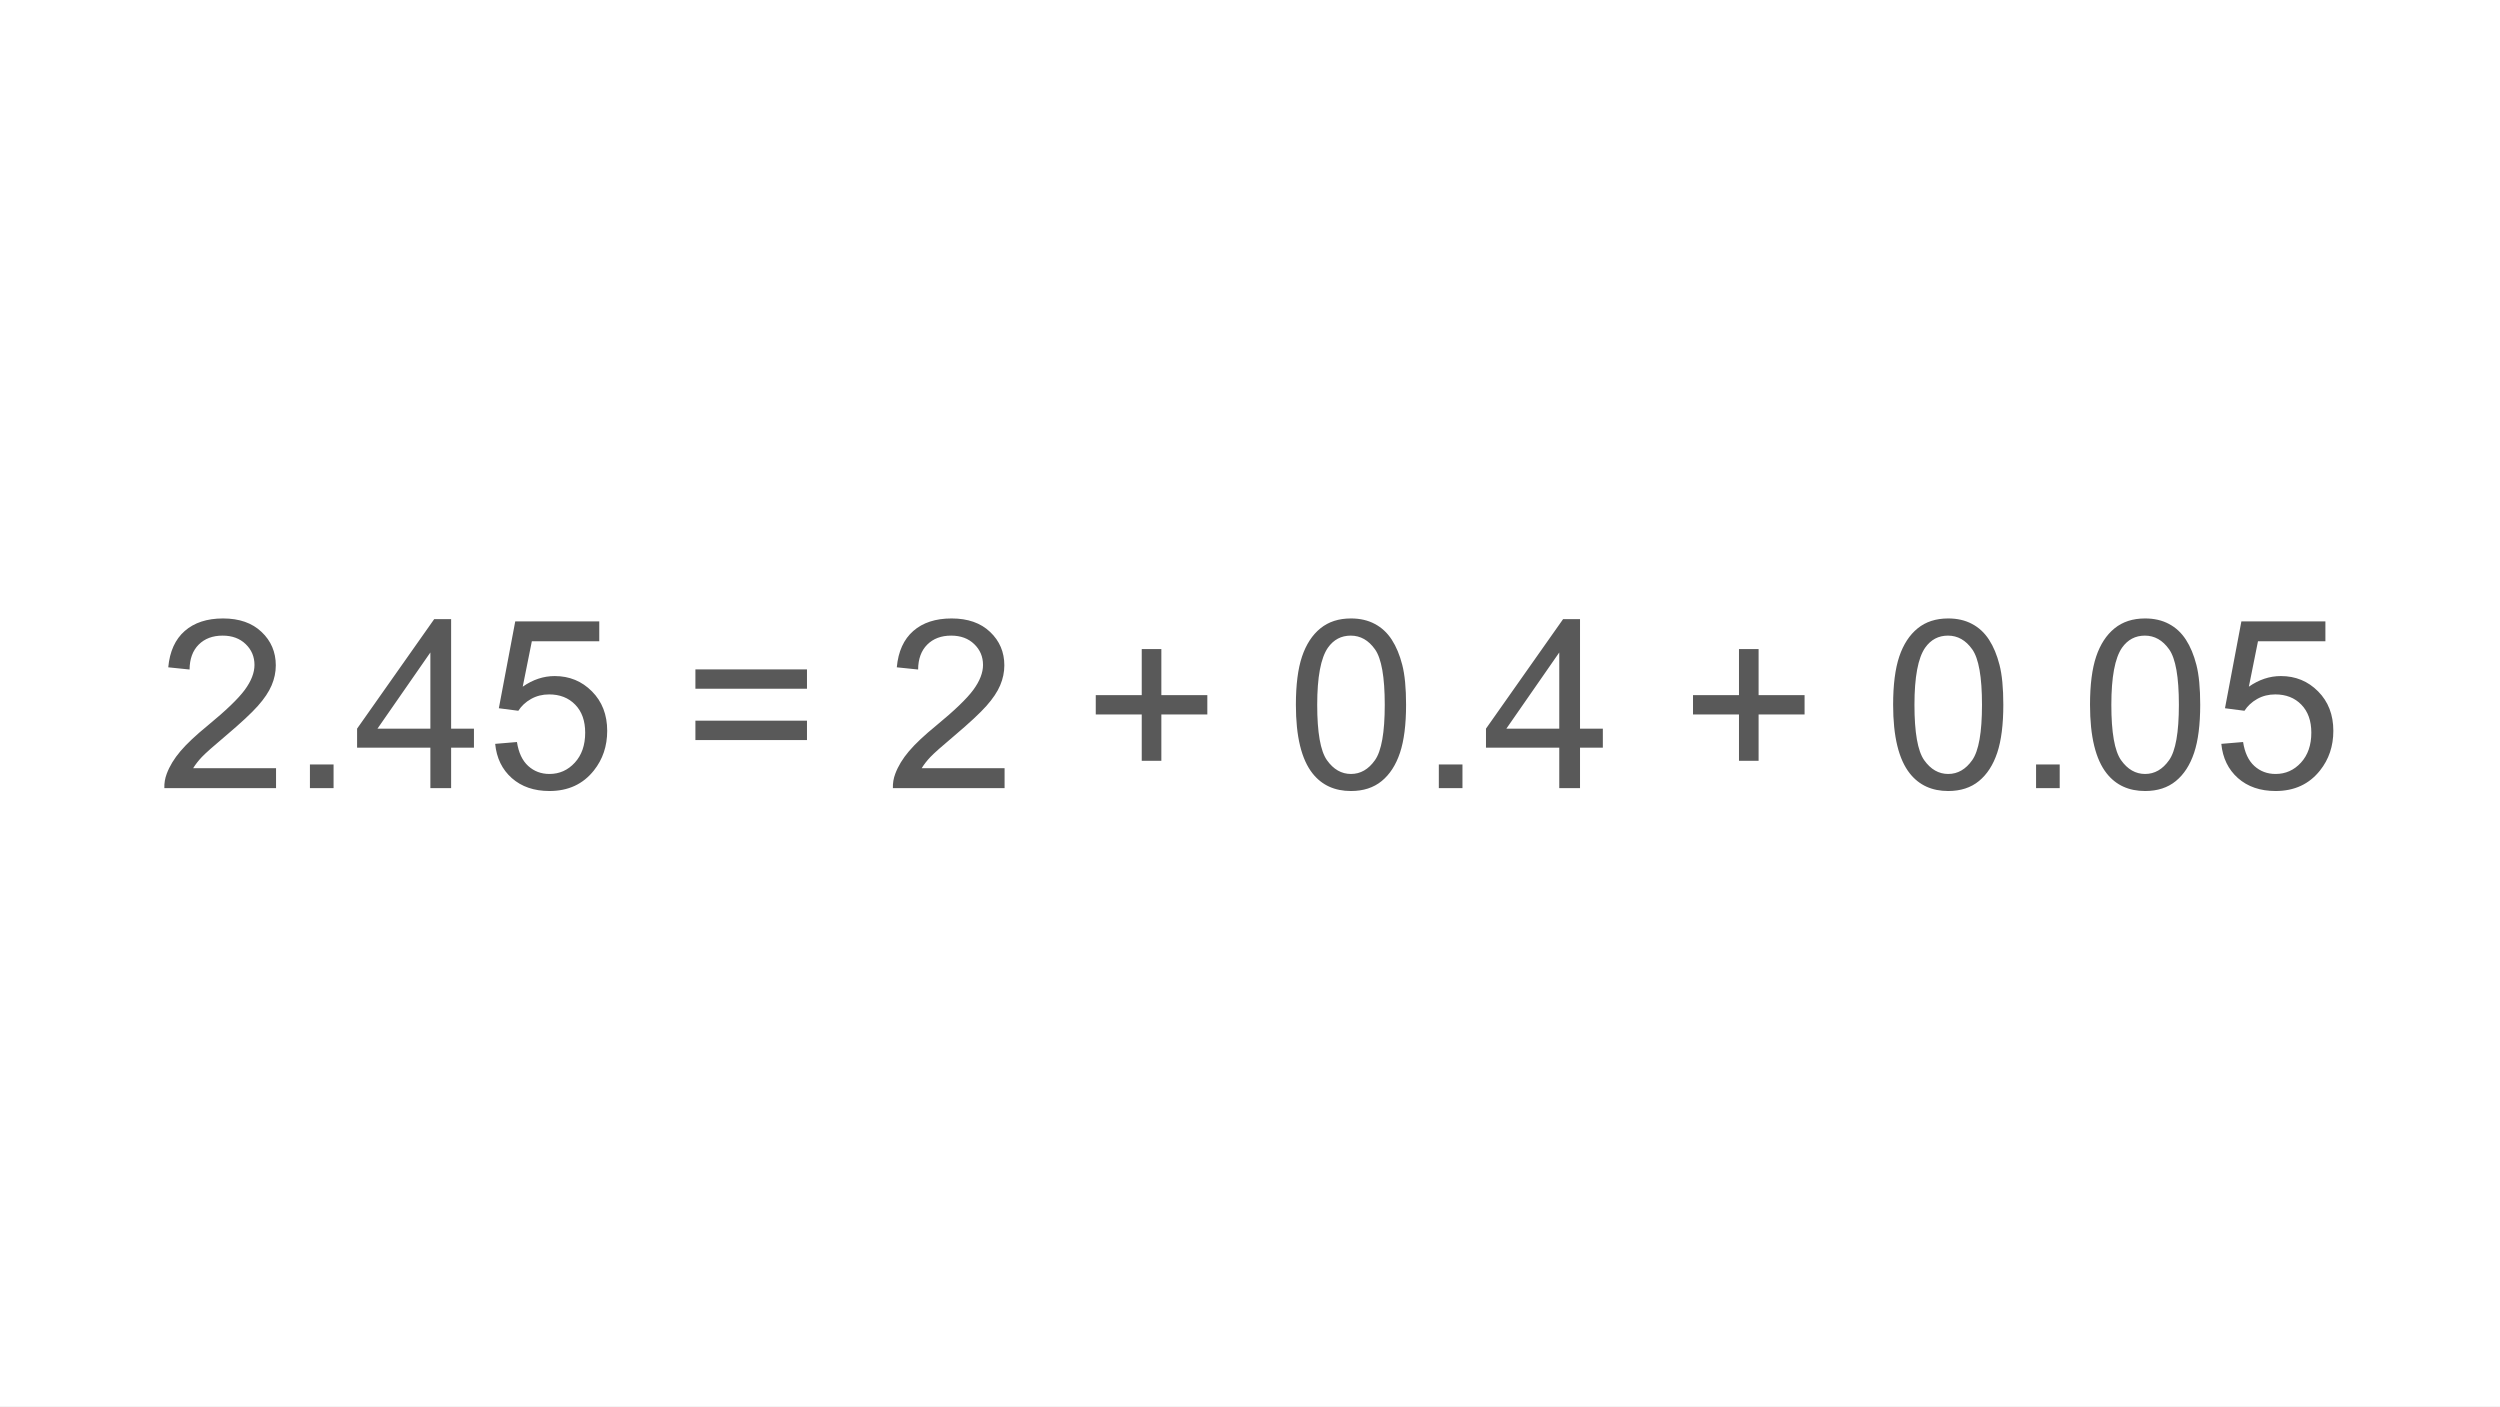
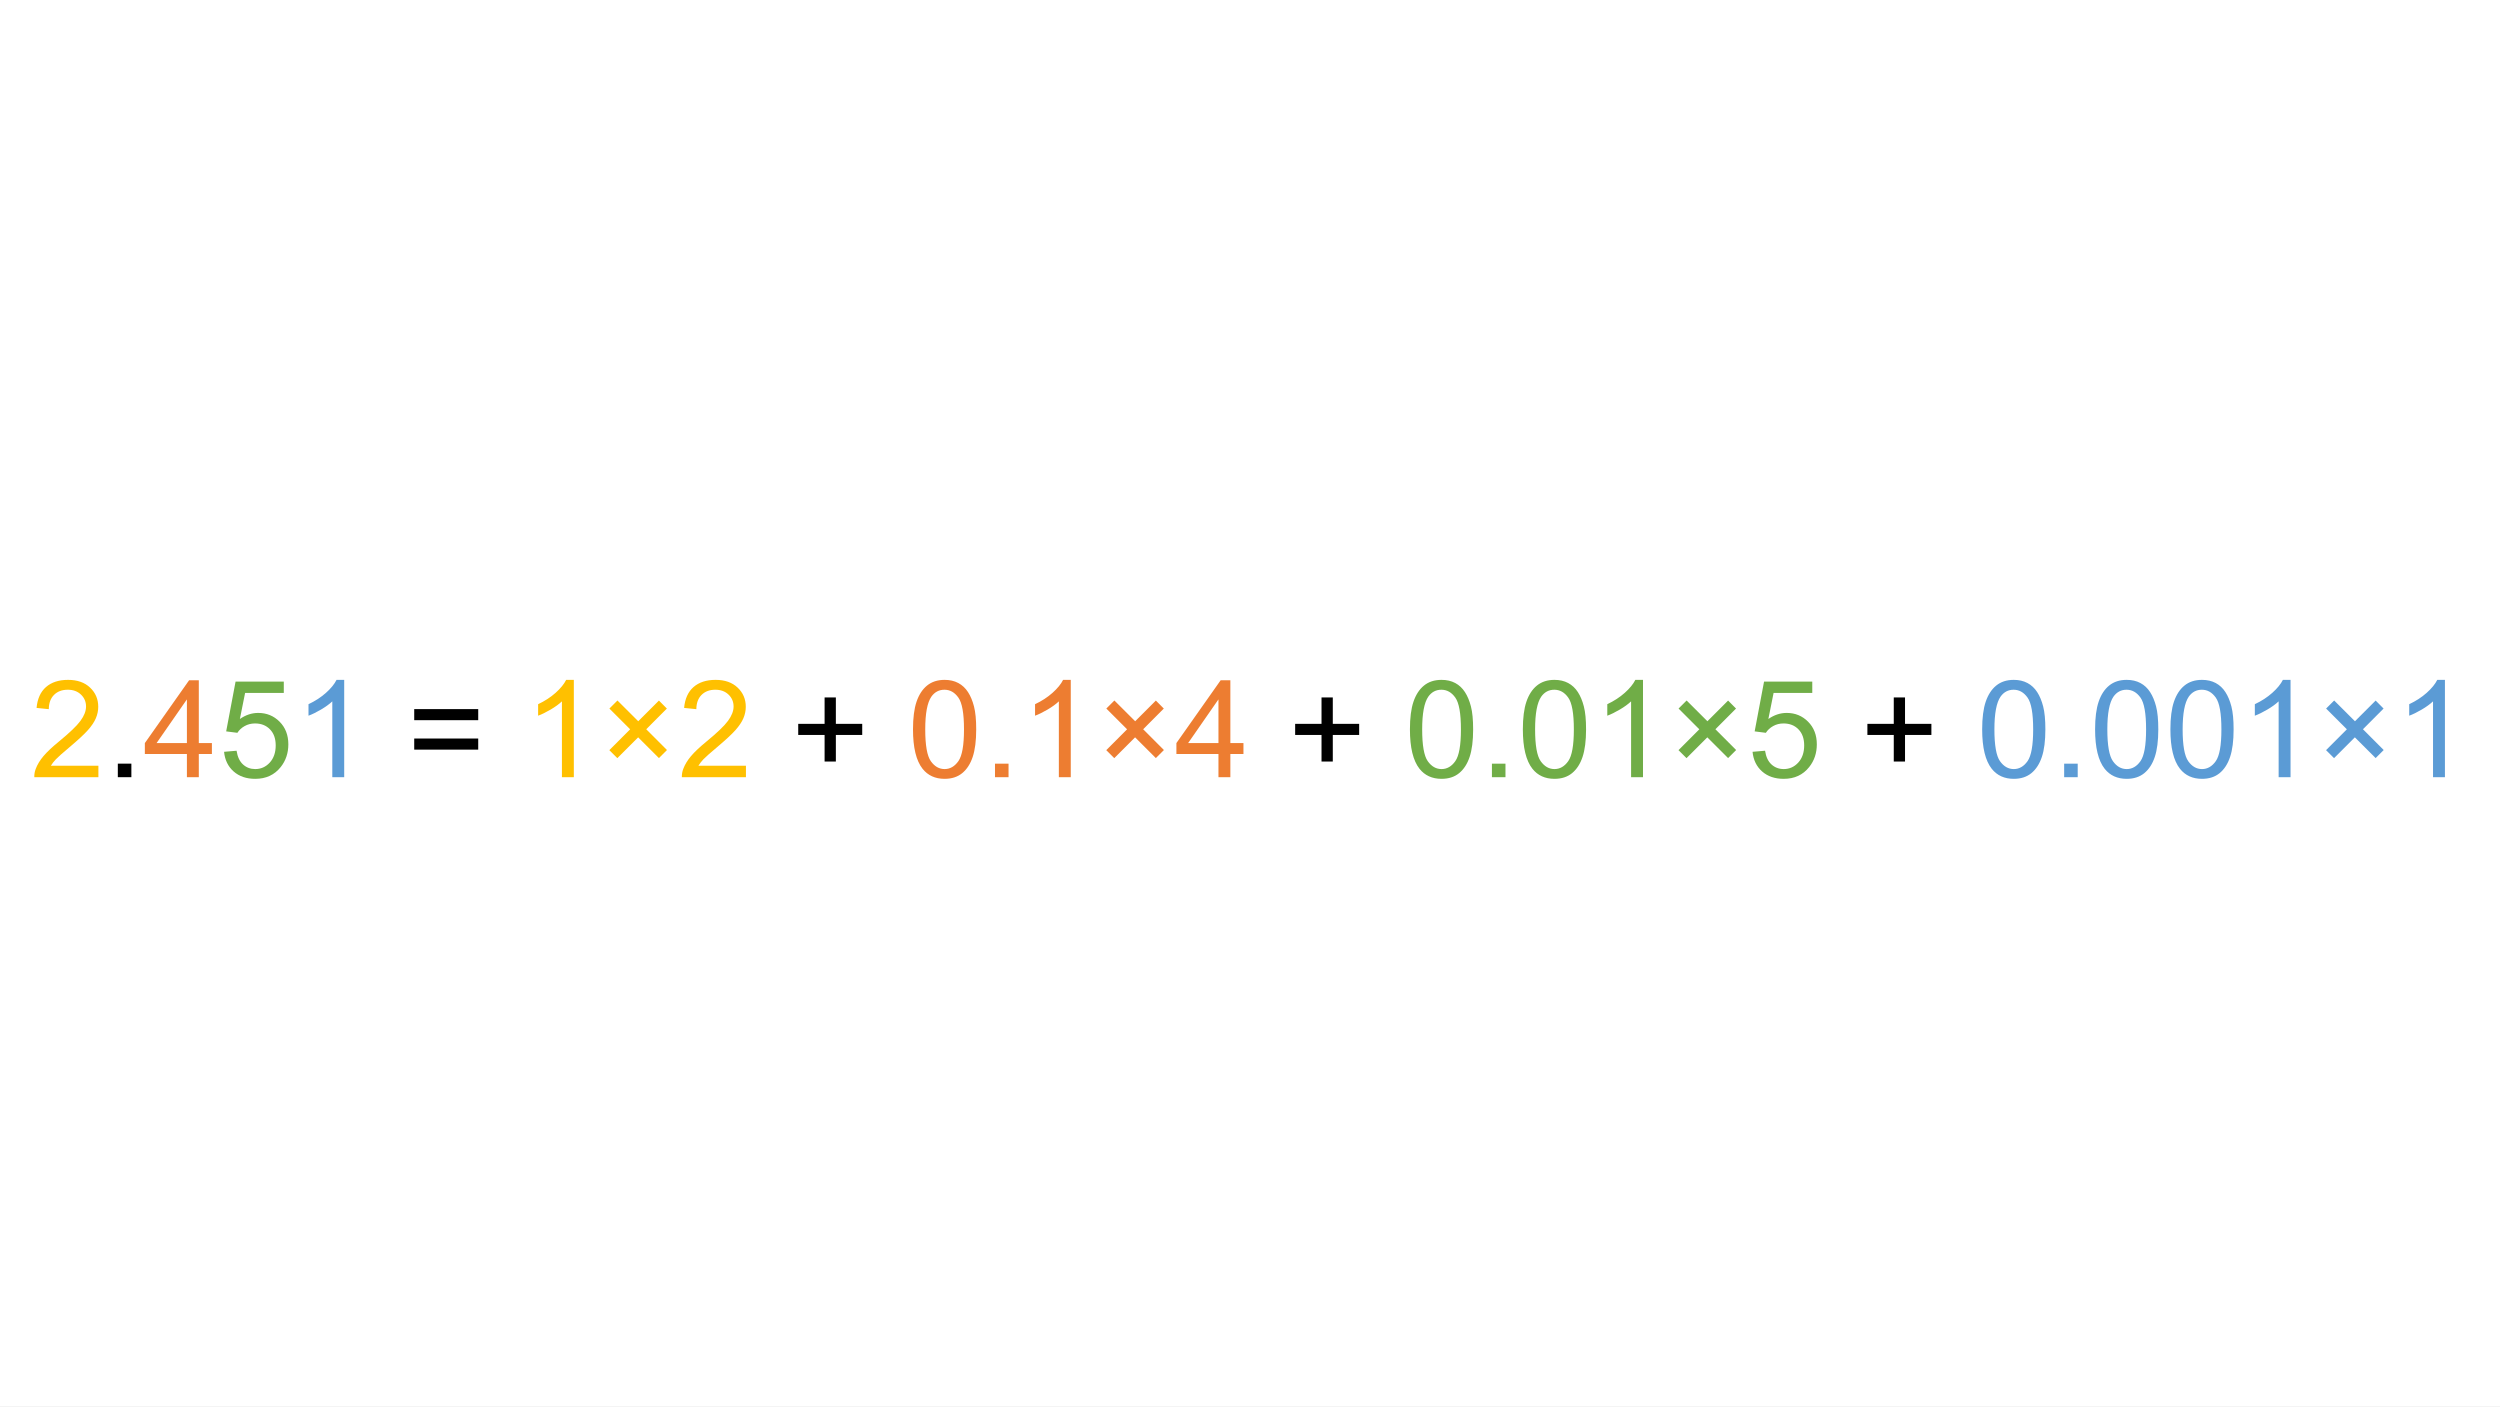
- <svg xmlns="http://www.w3.org/2000/svg" version="1.1" viewBox="0.0 0.0 960.0 540.0" fill="none" stroke="none" stroke-linecap="square" stroke-miterlimit="10">
-   <clipPath id="g3f5a6e8fd56_0_0.0">
-     <path d="m0 0l960.0 0l0 540.0l-960.0 0l0 -540.0z" clip-rule="nonzero" />
+ <svg xmlns="http://www.w3.org/2000/svg" version="1.1" viewBox="0.0 0.0 1280.0 720.0" fill="none" stroke="none" stroke-linecap="square" stroke-miterlimit="10">
+   <clipPath id="g3f969c749e4_2_3.0">
+     <path d="m0 0l1280.0 0l0 720.0l-1280.0 0l0 -720.0z" clip-rule="nonzero" />
  </clipPath>
-   <g clip-path="url(#g3f5a6e8fd56_0_0.0)">
-     <path fill="#ffffff" d="m0 0l960.0 0l0 540.0l-960.0 0z" fill-rule="evenodd" />
-     <path fill="#000000" fill-opacity="0.0" d="m40.142 168.252l879.717 0l0 203.496l-879.717 0z" fill-rule="evenodd" />
-     <path fill="#595959" d="m106.001 294.984l0 7.656l-42.891 0q-0.094 -2.875 0.922 -5.531q1.641 -4.391 5.25 -8.641q3.609 -4.25 10.422 -9.812q10.578 -8.688 14.297 -13.75q3.719 -5.078 3.719 -9.578q0 -4.75 -3.391 -8.0q-3.375 -3.25 -8.828 -3.25q-5.75 0 -9.203 3.453q-3.453 3.453 -3.5 9.563l-8.188 -0.844q0.844 -9.156 6.328 -13.953q5.484 -4.812 14.734 -4.812q9.344 0 14.781 5.188q5.453 5.172 5.453 12.828q0 3.891 -1.594 7.656q-1.594 3.766 -5.297 7.922q-3.688 4.156 -12.281 11.422q-7.156 6.016 -9.203 8.172q-2.031 2.141 -3.359 4.312l31.828 0zm13.012 7.656l0 -9.078l9.078 0l0 9.078l-9.078 0zm46.25 0l0 -15.531l-28.141 0l0 -7.312l29.609 -42.047l6.5 0l0 42.047l8.766 0l0 7.312l-8.766 0l0 15.531l-7.969 0zm0 -22.844l0 -29.25l-20.312 29.25l20.312 0zm24.887 5.844l8.359 -0.703q0.938 6.109 4.312 9.188q3.391 3.078 8.172 3.078q5.75 0 9.734 -4.344q3.984 -4.344 3.984 -11.516q0 -6.812 -3.828 -10.75q-3.828 -3.938 -10.016 -3.938q-3.859 0 -6.953 1.75q-3.094 1.75 -4.875 4.531l-7.484 -0.969l6.297 -33.344l32.266 0l0 7.625l-25.891 0l-3.5 17.438q5.844 -4.078 12.266 -4.078q8.5 0 14.328 5.891q5.844 5.891 5.844 15.141q0 8.812 -5.125 15.234q-6.25 7.875 -17.047 7.875q-8.844 0 -14.453 -4.953q-5.594 -4.969 -6.391 -13.156zm119.731 -21.156l-42.844 0l0 -7.438l42.844 0l0 7.438zm0 19.703l-42.844 0l0 -7.438l42.844 0l0 7.438zm75.879 10.797l0 7.656l-42.891 0q-0.094 -2.875 0.922 -5.531q1.641 -4.391 5.25 -8.641q3.609 -4.25 10.422 -9.812q10.578 -8.688 14.297 -13.75q3.719 -5.078 3.719 -9.578q0 -4.75 -3.391 -8.0q-3.375 -3.25 -8.828 -3.25q-5.75 0 -9.203 3.453q-3.453 3.453 -3.5 9.563l-8.188 -0.844q0.844 -9.156 6.328 -13.953q5.484 -4.812 14.734 -4.812q9.344 0 14.781 5.188q5.453 5.172 5.453 12.828q0 3.891 -1.594 7.656q-1.594 3.766 -5.297 7.922q-3.688 4.156 -12.281 11.422q-7.156 6.016 -9.203 8.172q-2.031 2.141 -3.359 4.312l31.828 0zm52.668 -2.828l0 -17.797l-17.656 0l0 -7.438l17.656 0l0 -17.672l7.531 0l0 17.672l17.656 0l0 7.438l-17.656 0l0 17.797l-7.531 0zm59.192 -21.516q0 -11.516 2.359 -18.531q2.375 -7.016 7.047 -10.812q4.672 -3.812 11.75 -3.812q5.219 0 9.156 2.109q3.953 2.094 6.516 6.062q2.562 3.953 4.016 9.641q1.469 5.688 1.469 15.344q0 11.422 -2.344 18.438q-2.344 7.016 -7.016 10.844q-4.672 3.828 -11.797 3.828q-9.391 0 -14.734 -6.734q-6.422 -8.094 -6.422 -26.375zm8.188 0q0 15.969 3.734 21.266q3.75 5.297 9.234 5.297q5.484 0 9.219 -5.312q3.75 -5.312 3.75 -21.25q0 -16.031 -3.75 -21.297q-3.734 -5.266 -9.312 -5.266q-5.484 0 -8.766 4.641q-4.109 5.938 -4.109 21.922zm46.7 32.0l0 -9.078l9.078 0l0 9.078l-9.078 0zm46.25 0l0 -15.531l-28.141 0l0 -7.312l29.609 -42.047l6.5 0l0 42.047l8.766 0l0 7.312l-8.766 0l0 15.531l-7.969 0zm0 -22.844l0 -29.25l-20.312 29.25l20.312 0zm69.012 12.359l0 -17.797l-17.656 0l0 -7.438l17.656 0l0 -17.672l7.531 0l0 17.672l17.656 0l0 7.438l-17.656 0l0 17.797l-7.531 0zm59.192 -21.516q0 -11.516 2.359 -18.531q2.375 -7.016 7.047 -10.812q4.672 -3.812 11.75 -3.812q5.219 0 9.156 2.109q3.953 2.094 6.516 6.062q2.562 3.953 4.016 9.641q1.469 5.688 1.469 15.344q0 11.422 -2.344 18.438q-2.344 7.016 -7.016 10.844q-4.672 3.828 -11.797 3.828q-9.391 0 -14.734 -6.734q-6.422 -8.094 -6.422 -26.375zm8.188 0q0 15.969 3.734 21.266q3.75 5.297 9.234 5.297q5.484 0 9.219 -5.312q3.75 -5.312 3.75 -21.25q0 -16.031 -3.75 -21.297q-3.734 -5.266 -9.312 -5.266q-5.484 0 -8.766 4.641q-4.109 5.938 -4.109 21.922zm46.7 32.0l0 -9.078l9.078 0l0 9.078l-9.078 0zm20.718 -32.0q0 -11.516 2.359 -18.531q2.375 -7.016 7.047 -10.812q4.672 -3.812 11.75 -3.812q5.219 0 9.156 2.109q3.953 2.094 6.516 6.062q2.562 3.953 4.016 9.641q1.469 5.688 1.469 15.344q0 11.422 -2.344 18.438q-2.344 7.016 -7.016 10.844q-4.672 3.828 -11.797 3.828q-9.391 0 -14.734 -6.734q-6.422 -8.094 -6.422 -26.375zm8.188 0q0 15.969 3.734 21.266q3.75 5.297 9.234 5.297q5.484 0 9.219 -5.312q3.75 -5.312 3.75 -21.25q0 -16.031 -3.75 -21.297q-3.734 -5.266 -9.312 -5.266q-5.484 0 -8.766 4.641q-4.109 5.938 -4.109 21.922zm42.231 15.0l8.359 -0.703q0.938 6.109 4.312 9.188q3.391 3.078 8.172 3.078q5.75 0 9.734 -4.344q3.984 -4.344 3.984 -11.516q0 -6.812 -3.828 -10.75q-3.828 -3.938 -10.016 -3.938q-3.859 0 -6.953 1.75q-3.094 1.75 -4.875 4.531l-7.484 -0.969l6.297 -33.344l32.266 0l0 7.625l-25.891 0l-3.5 17.438q5.844 -4.078 12.266 -4.078q8.5 0 14.328 5.891q5.844 5.891 5.844 15.141q0 8.812 -5.125 15.234q-6.25 7.875 -17.047 7.875q-8.844 0 -14.453 -4.953q-5.594 -4.969 -6.391 -13.156z" fill-rule="nonzero" />
+   <g clip-path="url(#g3f969c749e4_2_3.0)">
+     <path fill="#ffffff" d="m0 0l1280.0 0l0 720.0l-1280.0 0z" fill-rule="evenodd" />
+     <path fill="#000000" fill-opacity="0.0" d="m0 329.78l1280.0 0l0 87.118l-1280.0 0z" fill-rule="evenodd" />
+     <path fill="#ffc000" d="m50.378 392.062l0 5.859l-32.812 0q-0.062 -2.203 0.719 -4.234q1.25 -3.344 4.0 -6.594q2.766 -3.25 7.984 -7.516q8.094 -6.641 10.938 -10.516q2.844 -3.875 2.844 -7.328q0 -3.625 -2.594 -6.109q-2.594 -2.484 -6.75 -2.484q-4.406 0 -7.047 2.641q-2.641 2.641 -2.672 7.312l-6.266 -0.641q0.641 -7.016 4.828 -10.688q4.203 -3.672 11.281 -3.672q7.141 0 11.297 3.969q4.172 3.953 4.172 9.812q0 2.969 -1.219 5.859q-1.219 2.875 -4.047 6.062q-2.812 3.172 -9.391 8.719q-5.484 4.609 -7.047 6.25q-1.547 1.641 -2.562 3.297l24.344 0z" fill-rule="nonzero" />
+     <path fill="#000000" d="m60.325 397.922l0 -6.938l6.938 0l0 6.938l-6.938 0z" fill-rule="nonzero" />
+     <path fill="#ed7d31" d="m95.696 397.922l0 -11.875l-21.531 0l0 -5.594l22.656 -32.156l4.969 0l0 32.156l6.703 0l0 5.594l-6.703 0l0 11.875l-6.094 0zm0 -17.469l0 -22.375l-15.531 22.375l15.531 0z" fill-rule="nonzero" />
+     <path fill="#70ad47" d="m114.722 384.922l6.406 -0.547q0.703 4.672 3.297 7.031q2.594 2.359 6.25 2.359q4.391 0 7.438 -3.312q3.047 -3.328 3.047 -8.812q0 -5.219 -2.938 -8.219q-2.922 -3.016 -7.656 -3.016q-2.938 0 -5.312 1.344q-2.375 1.328 -3.719 3.453l-5.734 -0.734l4.812 -25.5l24.688 0l0 5.828l-19.812 0l-2.672 13.328q4.469 -3.109 9.375 -3.109q6.5 0 10.969 4.5q4.469 4.5 4.469 11.578q0 6.734 -3.922 11.656q-4.781 6.016 -13.031 6.016q-6.781 0 -11.062 -3.781q-4.281 -3.797 -4.891 -10.062z" fill-rule="nonzero" />
+     <path fill="#5b9bd5" d="m176.232 397.922l-6.094 0l0 -38.828q-2.203 2.094 -5.781 4.203q-3.562 2.094 -6.406 3.141l0 -5.891q5.109 -2.406 8.938 -5.812q3.828 -3.422 5.422 -6.641l3.922 0l0 49.828z" fill-rule="nonzero" />
+     <path fill="#000000" d="m244.847 368.734l-32.766 0l0 -5.672l32.766 0l0 5.672zm0 15.078l-32.766 0l0 -5.688l32.766 0l0 5.688z" fill-rule="nonzero" />
+     <path fill="#ffc000" d="m293.799 397.922l-6.094 0l0 -38.828q-2.203 2.094 -5.781 4.203q-3.562 2.094 -6.406 3.141l0 -5.891q5.109 -2.406 8.938 -5.812q3.828 -3.422 5.422 -6.641l3.922 0l0 49.828zm18.182 -13.844l10.656 -10.672l-10.625 -10.625l4.125 -4.125l10.641 10.625l10.594 -10.594l4.062 4.094l-10.562 10.594l10.625 10.641l-4.125 4.125l-10.641 -10.625l-10.656 10.656l-4.094 -4.094zm69.94 7.984l0 5.859l-32.812 0q-0.062 -2.203 0.719 -4.234q1.25 -3.344 4.0 -6.594q2.766 -3.25 7.984 -7.516q8.094 -6.641 10.938 -10.516q2.844 -3.875 2.844 -7.328q0 -3.625 -2.594 -6.109q-2.594 -2.484 -6.75 -2.484q-4.406 0 -7.047 2.641q-2.641 2.641 -2.672 7.312l-6.266 -0.641q0.641 -7.016 4.828 -10.688q4.203 -3.672 11.281 -3.672q7.141 0 11.297 3.969q4.172 3.953 4.172 9.812q0 2.969 -1.219 5.859q-1.219 2.875 -4.047 6.062q-2.812 3.172 -9.391 8.719q-5.484 4.609 -7.047 6.25q-1.547 1.641 -2.562 3.297l24.344 0z" fill-rule="nonzero" />
+     <path fill="#000000" d="m422.192 389.906l0 -13.609l-13.5 0l0 -5.688l13.5 0l0 -13.516l5.766 0l0 13.516l13.5 0l0 5.688l-13.5 0l0 13.609l-5.766 0z" fill-rule="nonzero" />
+     <path fill="#ed7d31" d="m467.456 373.453q0 -8.812 1.812 -14.172q1.812 -5.359 5.375 -8.266q3.578 -2.922 9.0 -2.922q3.984 0 7.0 1.609q3.016 1.609 4.969 4.641q1.969 3.031 3.078 7.375q1.125 4.344 1.125 11.734q0 8.734 -1.797 14.094q-1.781 5.359 -5.359 8.297q-3.562 2.922 -9.016 2.922q-7.188 0 -11.281 -5.141q-4.906 -6.203 -4.906 -20.172zm6.266 0q0 12.219 2.859 16.266q2.859 4.047 7.062 4.047q4.188 0 7.047 -4.062q2.875 -4.062 2.875 -16.25q0 -12.266 -2.875 -16.281q-2.859 -4.031 -7.125 -4.031q-4.188 0 -6.703 3.547q-3.141 4.547 -3.141 16.766zm35.713 24.469l0 -6.938l6.938 0l0 6.938l-6.938 0zm38.793 0l-6.094 0l0 -38.828q-2.203 2.094 -5.781 4.203q-3.562 2.094 -6.406 3.141l0 -5.891q5.109 -2.406 8.938 -5.812q3.828 -3.422 5.422 -6.641l3.922 0l0 49.828zm18.182 -13.844l10.656 -10.672l-10.625 -10.625l4.125 -4.125l10.641 10.625l10.594 -10.594l4.062 4.094l-10.562 10.594l10.625 10.641l-4.125 4.125l-10.641 -10.625l-10.656 10.656l-4.094 -4.094zm57.44 13.844l0 -11.875l-21.531 0l0 -5.594l22.656 -32.156l4.969 0l0 32.156l6.703 0l0 5.594l-6.703 0l0 11.875l-6.094 0zm0 -17.469l0 -22.375l-15.531 22.375l15.531 0z" fill-rule="nonzero" />
+     <path fill="#000000" d="m676.621 389.906l0 -13.609l-13.5 0l0 -5.688l13.5 0l0 -13.516l5.766 0l0 13.516l13.5 0l0 5.688l-13.5 0l0 13.609l-5.766 0z" fill-rule="nonzero" />
+     <path fill="#70ad47" d="m721.885 373.453q0 -8.812 1.812 -14.172q1.812 -5.359 5.375 -8.266q3.578 -2.922 9.0 -2.922q3.984 0 7.0 1.609q3.016 1.609 4.969 4.641q1.969 3.031 3.078 7.375q1.125 4.344 1.125 11.734q0 8.734 -1.797 14.094q-1.781 5.359 -5.359 8.297q-3.562 2.922 -9.016 2.922q-7.188 0 -11.281 -5.141q-4.906 -6.203 -4.906 -20.172zm6.266 0q0 12.219 2.859 16.266q2.859 4.047 7.062 4.047q4.188 0 7.047 -4.062q2.875 -4.062 2.875 -16.25q0 -12.266 -2.875 -16.281q-2.859 -4.031 -7.125 -4.031q-4.188 0 -6.703 3.547q-3.141 4.547 -3.141 16.766zm35.713 24.469l0 -6.938l6.938 0l0 6.938l-6.938 0zm15.84 -24.469q0 -8.812 1.812 -14.172q1.812 -5.359 5.375 -8.266q3.578 -2.922 9.0 -2.922q3.984 0 7.0 1.609q3.016 1.609 4.969 4.641q1.969 3.031 3.078 7.375q1.125 4.344 1.125 11.734q0 8.734 -1.797 14.094q-1.781 5.359 -5.359 8.297q-3.562 2.922 -9.016 2.922q-7.188 0 -11.281 -5.141q-4.906 -6.203 -4.906 -20.172zm6.266 0q0 12.219 2.859 16.266q2.859 4.047 7.062 4.047q4.188 0 7.047 -4.062q2.875 -4.062 2.875 -16.25q0 -12.266 -2.875 -16.281q-2.859 -4.031 -7.125 -4.031q-4.188 0 -6.703 3.547q-3.141 4.547 -3.141 16.766zm55.245 24.469l-6.094 0l0 -38.828q-2.203 2.094 -5.781 4.203q-3.562 2.094 -6.406 3.141l0 -5.891q5.109 -2.406 8.938 -5.812q3.828 -3.422 5.422 -6.641l3.922 0l0 49.828zm18.182 -13.844l10.656 -10.672l-10.625 -10.625l4.125 -4.125l10.641 10.625l10.594 -10.594l4.062 4.094l-10.562 10.594l10.625 10.641l-4.125 4.125l-10.641 -10.625l-10.656 10.656l-4.094 -4.094zm37.908 0.844l6.406 -0.547q0.703 4.672 3.297 7.031q2.594 2.359 6.25 2.359q4.391 0 7.438 -3.312q3.047 -3.328 3.047 -8.812q0 -5.219 -2.938 -8.219q-2.922 -3.016 -7.656 -3.016q-2.938 0 -5.312 1.344q-2.375 1.328 -3.719 3.453l-5.734 -0.734l4.812 -25.5l24.688 0l0 5.828l-19.812 0l-2.672 13.328q4.469 -3.109 9.375 -3.109q6.5 0 10.969 4.5q4.469 4.5 4.469 11.578q0 6.734 -3.922 11.656q-4.781 6.016 -13.031 6.016q-6.781 0 -11.062 -3.781q-4.281 -3.797 -4.891 -10.062z" fill-rule="nonzero" />
+     <path fill="#000000" d="m969.607 389.906l0 -13.609l-13.5 0l0 -5.688l13.5 0l0 -13.516l5.766 0l0 13.516l13.5 0l0 5.688l-13.5 0l0 13.609l-5.766 0z" fill-rule="nonzero" />
+     <path fill="#5b9bd5" d="m1014.871 373.453q0 -8.812 1.812 -14.172q1.812 -5.359 5.375 -8.266q3.578 -2.922 9 -2.922q3.984 0 7.0 1.609q3.016 1.609 4.969 4.641q1.969 3.031 3.078 7.375q1.125 4.344 1.125 11.734q0 8.734 -1.797 14.094q-1.781 5.359 -5.359 8.297q-3.562 2.922 -9.016 2.922q-7.188 0 -11.281 -5.141q-4.906 -6.203 -4.906 -20.172zm6.266 0q0 12.219 2.859 16.266q2.859 4.047 7.063 4.047q4.188 0 7.047 -4.062q2.875 -4.062 2.875 -16.25q0 -12.266 -2.875 -16.281q-2.859 -4.031 -7.125 -4.031q-4.188 0 -6.703 3.547q-3.141 4.547 -3.141 16.766zm35.713 24.469l0 -6.938l6.938 0l0 6.938l-6.938 0zm15.84 -24.469q0 -8.812 1.812 -14.172q1.812 -5.359 5.375 -8.266q3.578 -2.922 9.0 -2.922q3.984 0 7.0 1.609q3.016 1.609 4.969 4.641q1.969 3.031 3.078 7.375q1.125 4.344 1.125 11.734q0 8.734 -1.797 14.094q-1.781 5.359 -5.359 8.297q-3.562 2.922 -9.016 2.922q-7.188 0 -11.281 -5.141q-4.906 -6.203 -4.906 -20.172zm6.266 0q0 12.219 2.859 16.266q2.859 4.047 7.062 4.047q4.188 0 7.047 -4.062q2.875 -4.062 2.875 -16.25q0 -12.266 -2.875 -16.281q-2.859 -4.031 -7.125 -4.031q-4.188 0 -6.703 3.547q-3.141 4.547 -3.141 16.766zm32.291 0q0 -8.812 1.812 -14.172q1.812 -5.359 5.375 -8.266q3.578 -2.922 9.0 -2.922q3.984 0 7.0 1.609q3.016 1.609 4.969 4.641q1.969 3.031 3.078 7.375q1.125 4.344 1.125 11.734q0 8.734 -1.797 14.094q-1.781 5.359 -5.359 8.297q-3.562 2.922 -9.016 2.922q-7.188 0 -11.281 -5.141q-4.906 -6.203 -4.906 -20.172zm6.266 0q0 12.219 2.859 16.266q2.859 4.047 7.062 4.047q4.188 0 7.047 -4.062q2.875 -4.062 2.875 -16.25q0 -12.266 -2.875 -16.281q-2.859 -4.031 -7.125 -4.031q-4.188 0 -6.703 3.547q-3.141 4.547 -3.141 16.766zm55.245 24.469l-6.094 0l0 -38.828q-2.203 2.094 -5.781 4.203q-3.562 2.094 -6.406 3.141l0 -5.891q5.109 -2.406 8.938 -5.812q3.828 -3.422 5.422 -6.641l3.922 0l0 49.828zm18.182 -13.844l10.656 -10.672l-10.625 -10.625l4.125 -4.125l10.641 10.625l10.594 -10.594l4.062 4.094l-10.562 10.594l10.625 10.641l-4.125 4.125l-10.641 -10.625l-10.656 10.656l-4.094 -4.094zm60.862 13.844l-6.094 0l0 -38.828q-2.203 2.094 -5.781 4.203q-3.562 2.094 -6.406 3.141l0 -5.891q5.109 -2.406 8.938 -5.812q3.828 -3.422 5.422 -6.641l3.922 0l0 49.828z" fill-rule="nonzero" />
+     <path fill="#000000" fill-opacity="0.0" d="m674.803 360.0l144.976 0l0 26.677l-144.976 0z" fill-rule="evenodd" />
+     <path fill="#000000" fill-opacity="0.0" d="m803.684 360.0l161.921 0l0 26.677l-161.921 0z" fill-rule="evenodd" />
  </g>
</svg>
